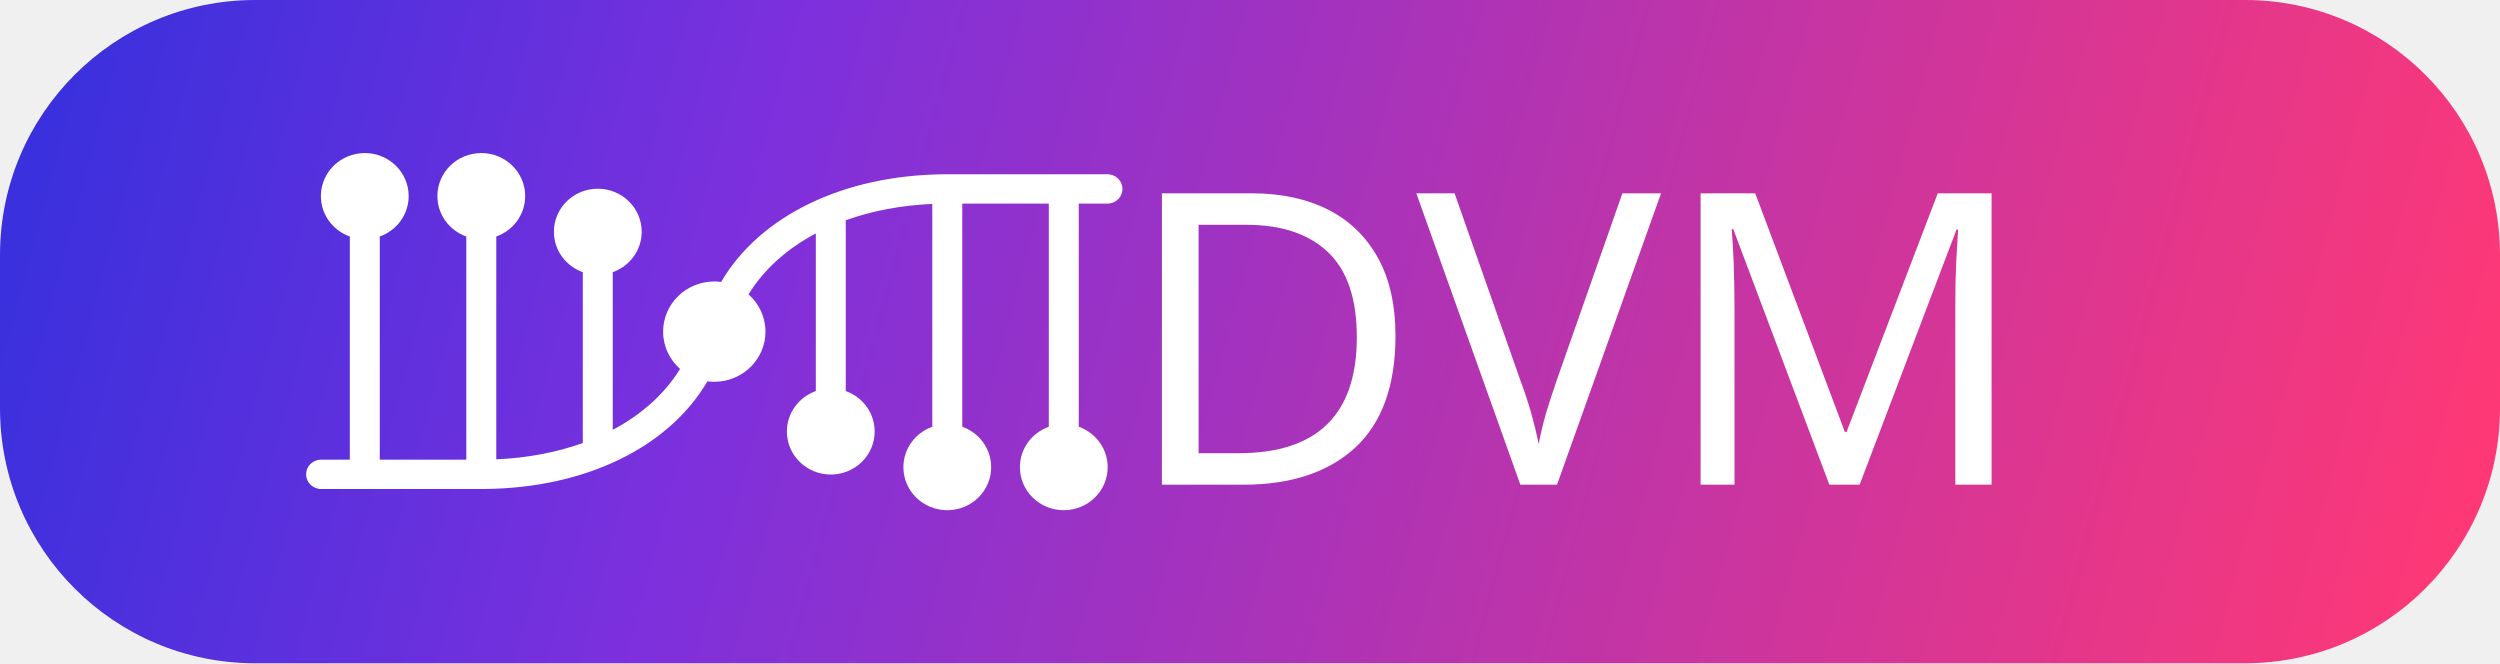
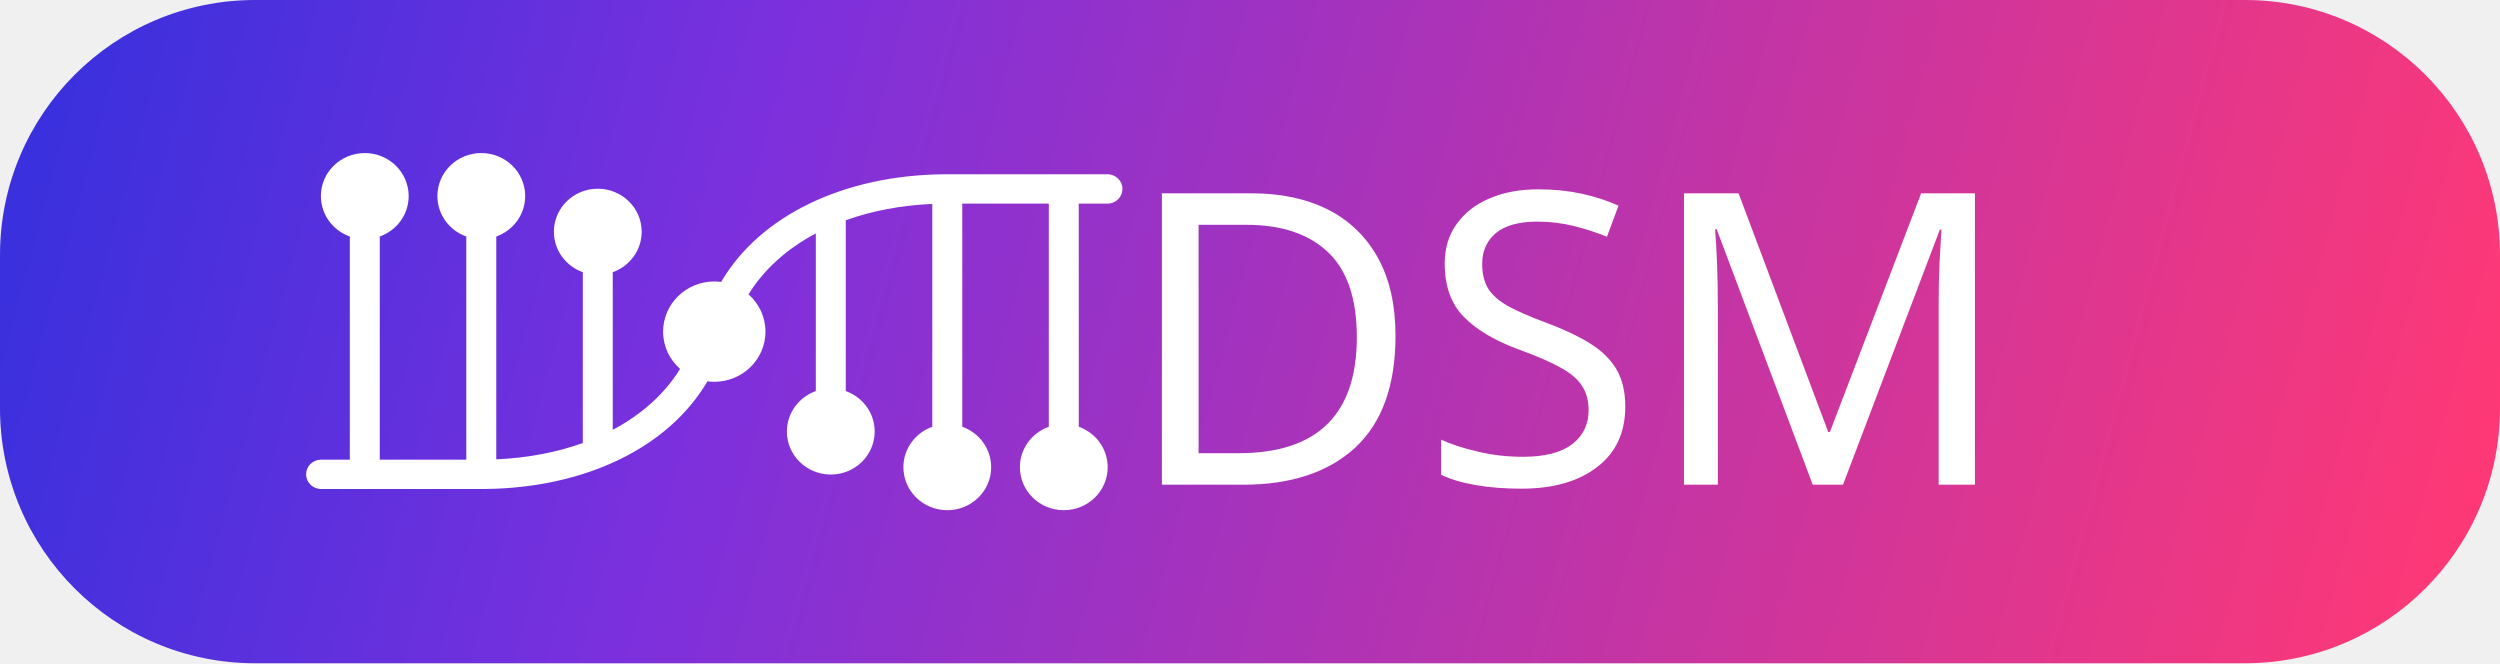
<svg xmlns="http://www.w3.org/2000/svg" width="98px" height="26px" viewBox="0 0 98 26" version="1.1">
  <defs>
    <linearGradient x1="100%" y1="53.519%" x2="0%" y2="46.481%" id="linearGradient-1">
      <stop stop-color="#FE3876" offset="0%" />
      <stop stop-color="#7C30DD" offset="71.445%" />
      <stop stop-color="#3A30DD" offset="100%" />
    </linearGradient>
  </defs>
  <g id="DVM" stroke="none" stroke-width="1" fill="none" fill-rule="evenodd">
    <g id="其他网络" transform="translate(-217, -79)">
      <g id="编组" transform="translate(217, 79)">
        <rect id="矩形" fill="url(#linearGradient-1)" x="0" y="0" width="98" height="26" rx="10" />
        <path d="M18.866,6 C19.817,6 20.587,6.755 20.587,7.686 C20.587,8.415 20.115,9.036 19.454,9.271 L19.454,18.006 C20.685,17.952 21.829,17.732 22.846,17.366 L22.846,10.67 C22.185,10.435 21.713,9.814 21.713,9.084 C21.713,8.153 22.483,7.398 23.433,7.398 C24.384,7.398 25.154,8.153 25.154,9.084 C25.154,9.814 24.682,10.435 24.02,10.67 L24.02,16.849 C25.151,16.25 26.057,15.44 26.658,14.461 C26.25,14.101 25.994,13.58 25.994,13 C25.994,11.914 26.892,11.034 28,11.034 C28.091,11.034 28.181,11.04 28.268,11.052 C29.796,8.448 33.073,6.872 36.981,6.832 L37.134,6.831 L43.413,6.831 C43.737,6.831 44,7.089 44,7.406 C44,7.713 43.756,7.963 43.447,7.981 L43.413,7.982 L42.287,7.982 L42.288,16.729 C42.949,16.964 43.421,17.585 43.421,18.314 C43.421,19.245 42.651,20 41.7,20 C40.75,20 39.98,19.245 39.98,18.314 C39.98,17.585 40.452,16.964 41.113,16.729 L41.113,7.982 L37.721,7.982 L37.721,16.729 C38.382,16.964 38.854,17.585 38.854,18.314 C38.854,19.245 38.084,20 37.134,20 C36.183,20 35.413,19.245 35.413,18.314 C35.413,17.585 35.885,16.964 36.546,16.729 L36.546,7.994 C35.315,8.048 34.171,8.268 33.154,8.634 L33.154,15.33 C33.815,15.565 34.287,16.186 34.287,16.916 C34.287,17.847 33.517,18.602 32.567,18.602 C31.617,18.602 30.846,17.847 30.846,16.916 C30.846,16.186 31.318,15.565 31.98,15.33 L31.98,9.151 C30.849,9.75 29.943,10.56 29.342,11.539 C29.75,11.899 30.006,12.42 30.006,13 C30.006,14.086 29.108,14.966 28,14.966 C27.909,14.966 27.819,14.96 27.732,14.948 C26.204,17.552 22.928,19.128 19.019,19.168 L18.866,19.169 L12.587,19.169 C12.263,19.169 12,18.911 12,18.594 C12,18.287 12.244,18.037 12.553,18.019 L12.587,18.018 L13.713,18.018 L13.713,9.271 C13.051,9.036 12.579,8.415 12.579,7.686 C12.579,6.755 13.349,6 14.3,6 C15.25,6 16.02,6.755 16.02,7.686 C16.02,8.415 15.548,9.036 14.887,9.271 L14.887,18.018 L18.279,18.018 L18.279,9.271 C17.618,9.036 17.146,8.415 17.146,7.686 C17.146,6.755 17.916,6 18.866,6 Z" id="路径" fill="#FFFFFF" />
        <text id="dvm" font-family="PingFangSC-Regular, PingFang SC" font-size="16" font-weight="normal" fill="#FFFFFF">
-           <tspan x="44" y="19"> DVM</tspan>
+           <tspan x="44" y="19"> DSM</tspan>
        </text>
      </g>
    </g>
  </g>
</svg>
